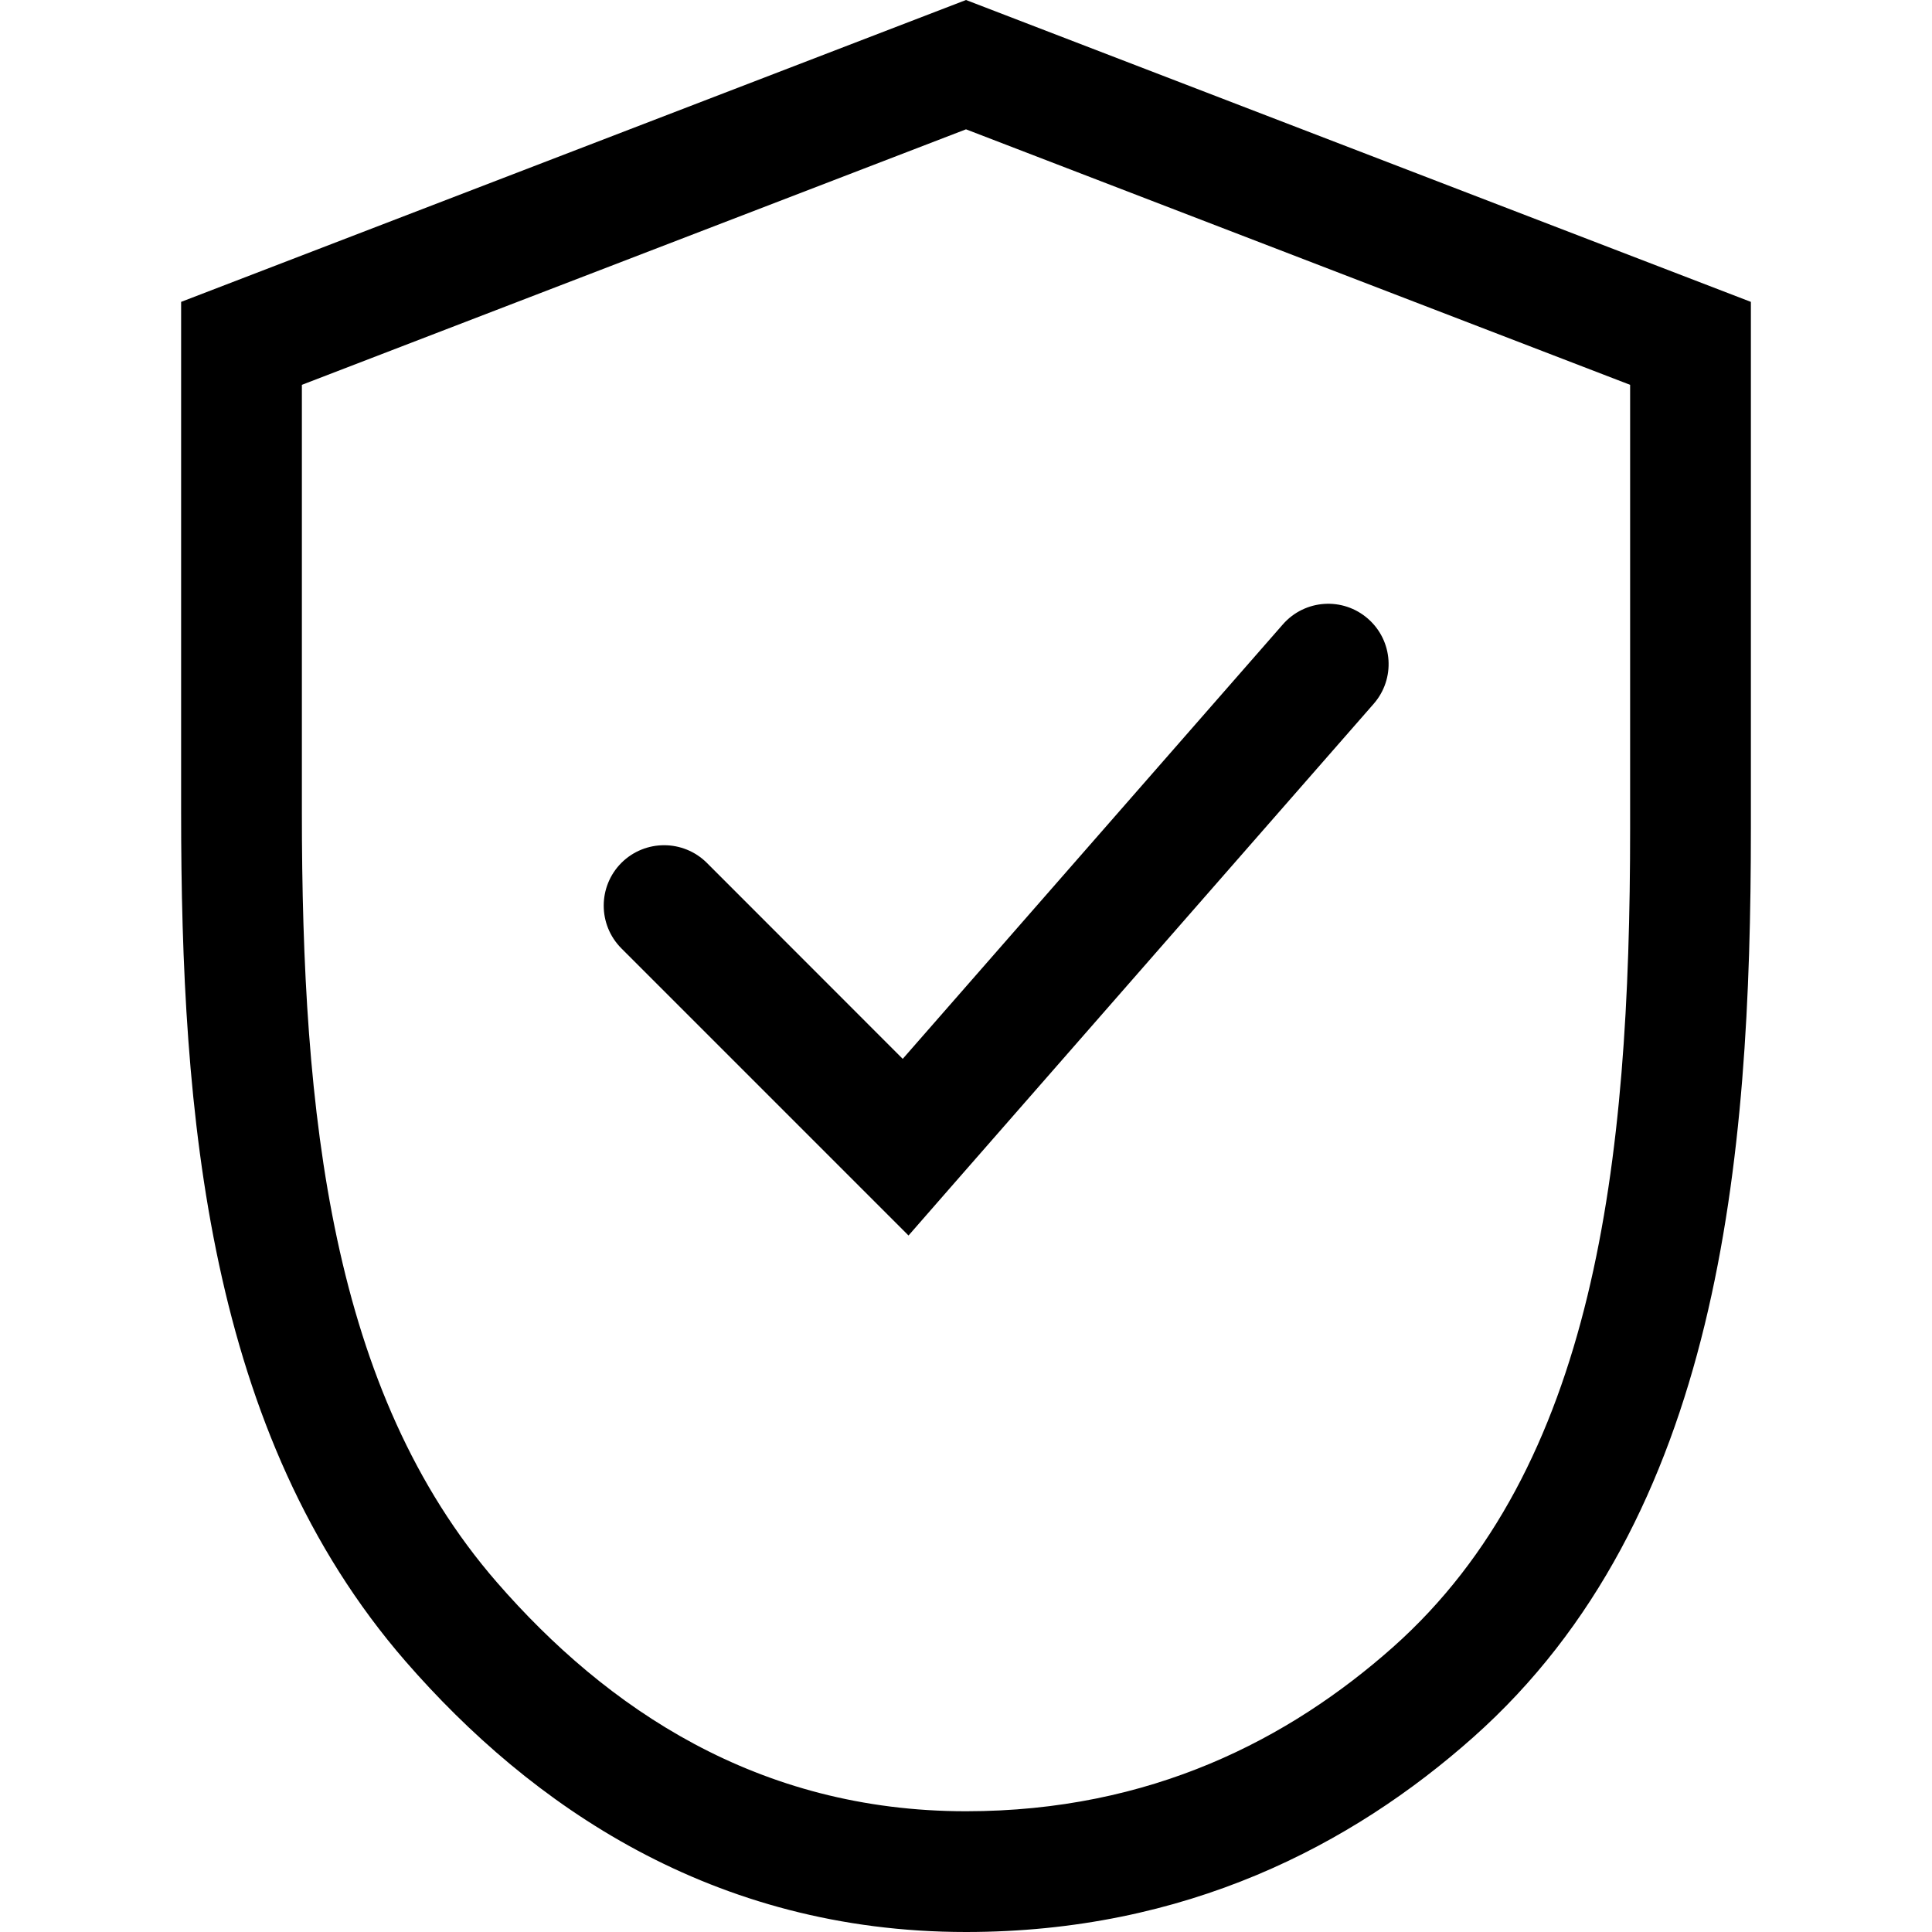
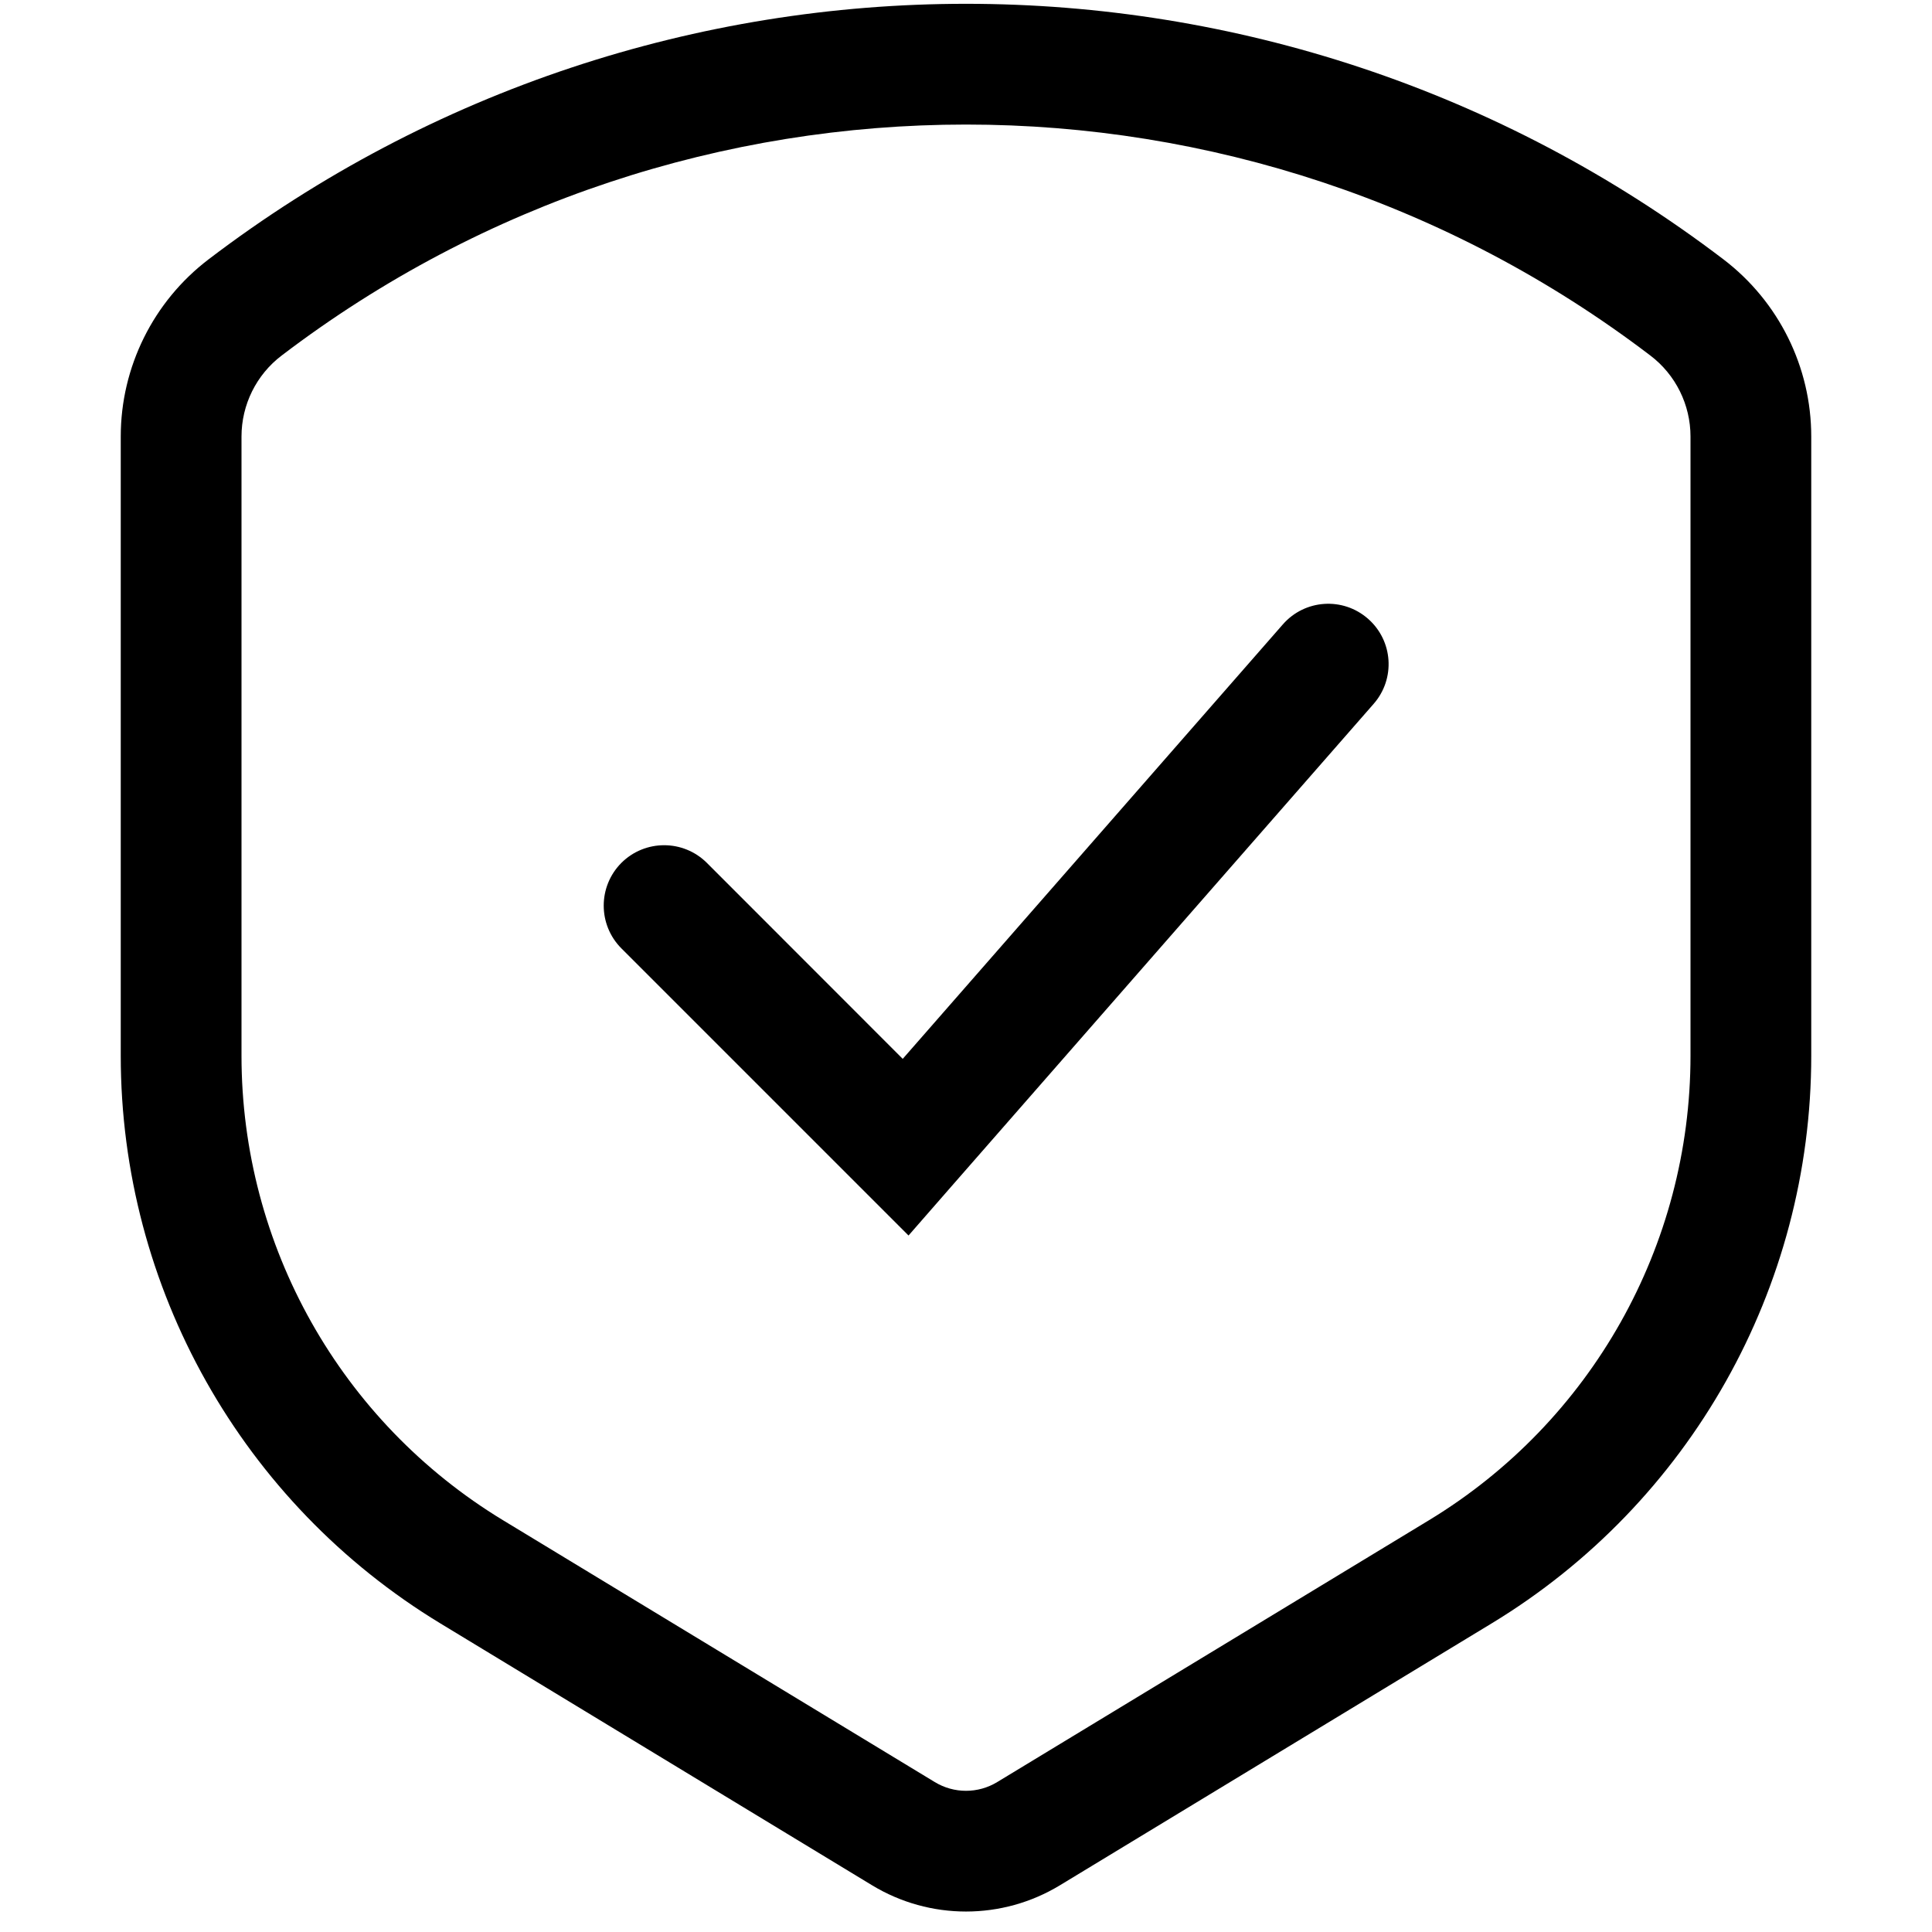
<svg xmlns="http://www.w3.org/2000/svg" width="16" height="16" viewBox="0 0 16 16" fill="none">
-   <path fill-rule="evenodd" clip-rule="evenodd" d="M2.5 6.724V3.187L8 1.071L13.5 3.187V6.866C13.5 9.639 13.21 12.153 11.536 13.641C10.677 14.403 9.531 15 8 15C6.275 15 5.022 14.147 4.115 13.104C2.741 11.523 2.5 9.234 2.5 6.724ZM1.5 6.724V2.5L8 0L14.5 2.5V6.866C14.5 9.603 14.246 12.57 12.2 14.388C11.195 15.281 9.82 16 8 16C5.898 16 4.391 14.945 3.36 13.76C1.718 11.871 1.5 9.227 1.5 6.724ZM11.376 5.829C11.558 5.621 11.537 5.306 11.329 5.124C11.121 4.942 10.806 4.963 10.624 5.171L7.476 8.769L5.854 7.146C5.658 6.951 5.342 6.951 5.146 7.146C4.951 7.342 4.951 7.658 5.146 7.854L7.146 9.854L7.524 10.232L7.876 9.829L11.376 5.829Z" fill="black" />
+   <path fill-rule="evenodd" clip-rule="evenodd" d="M2.333 2.944C5.681 0.394 10.319 0.394 13.667 2.944C13.877 3.103 14 3.352 14 3.615V8.743C14 10.316 13.179 11.774 11.834 12.59L8.259 14.758C8.1 14.855 7.9 14.855 7.741 14.758L4.166 12.59C2.821 11.774 2 10.316 2 8.743V3.615C2 3.352 2.123 3.103 2.333 2.944ZM14.273 2.148C10.567 -0.674 5.433 -0.674 1.727 2.148C1.269 2.497 1 3.04 1 3.615V8.743C1 10.665 2.004 12.448 3.648 13.445L7.222 15.613C7.7 15.903 8.3 15.903 8.778 15.613L12.352 13.445C13.996 12.448 15 10.665 15 8.743V3.615C15 3.04 14.731 2.497 14.273 2.148ZM11.329 5.124C11.537 5.306 11.558 5.621 11.376 5.829L7.876 9.829L7.524 10.232L7.146 9.854L5.146 7.854C4.951 7.658 4.951 7.342 5.146 7.146C5.342 6.951 5.658 6.951 5.854 7.146L7.476 8.769L10.624 5.171C10.806 4.963 11.121 4.942 11.329 5.124Z" fill="black" />
</svg>
